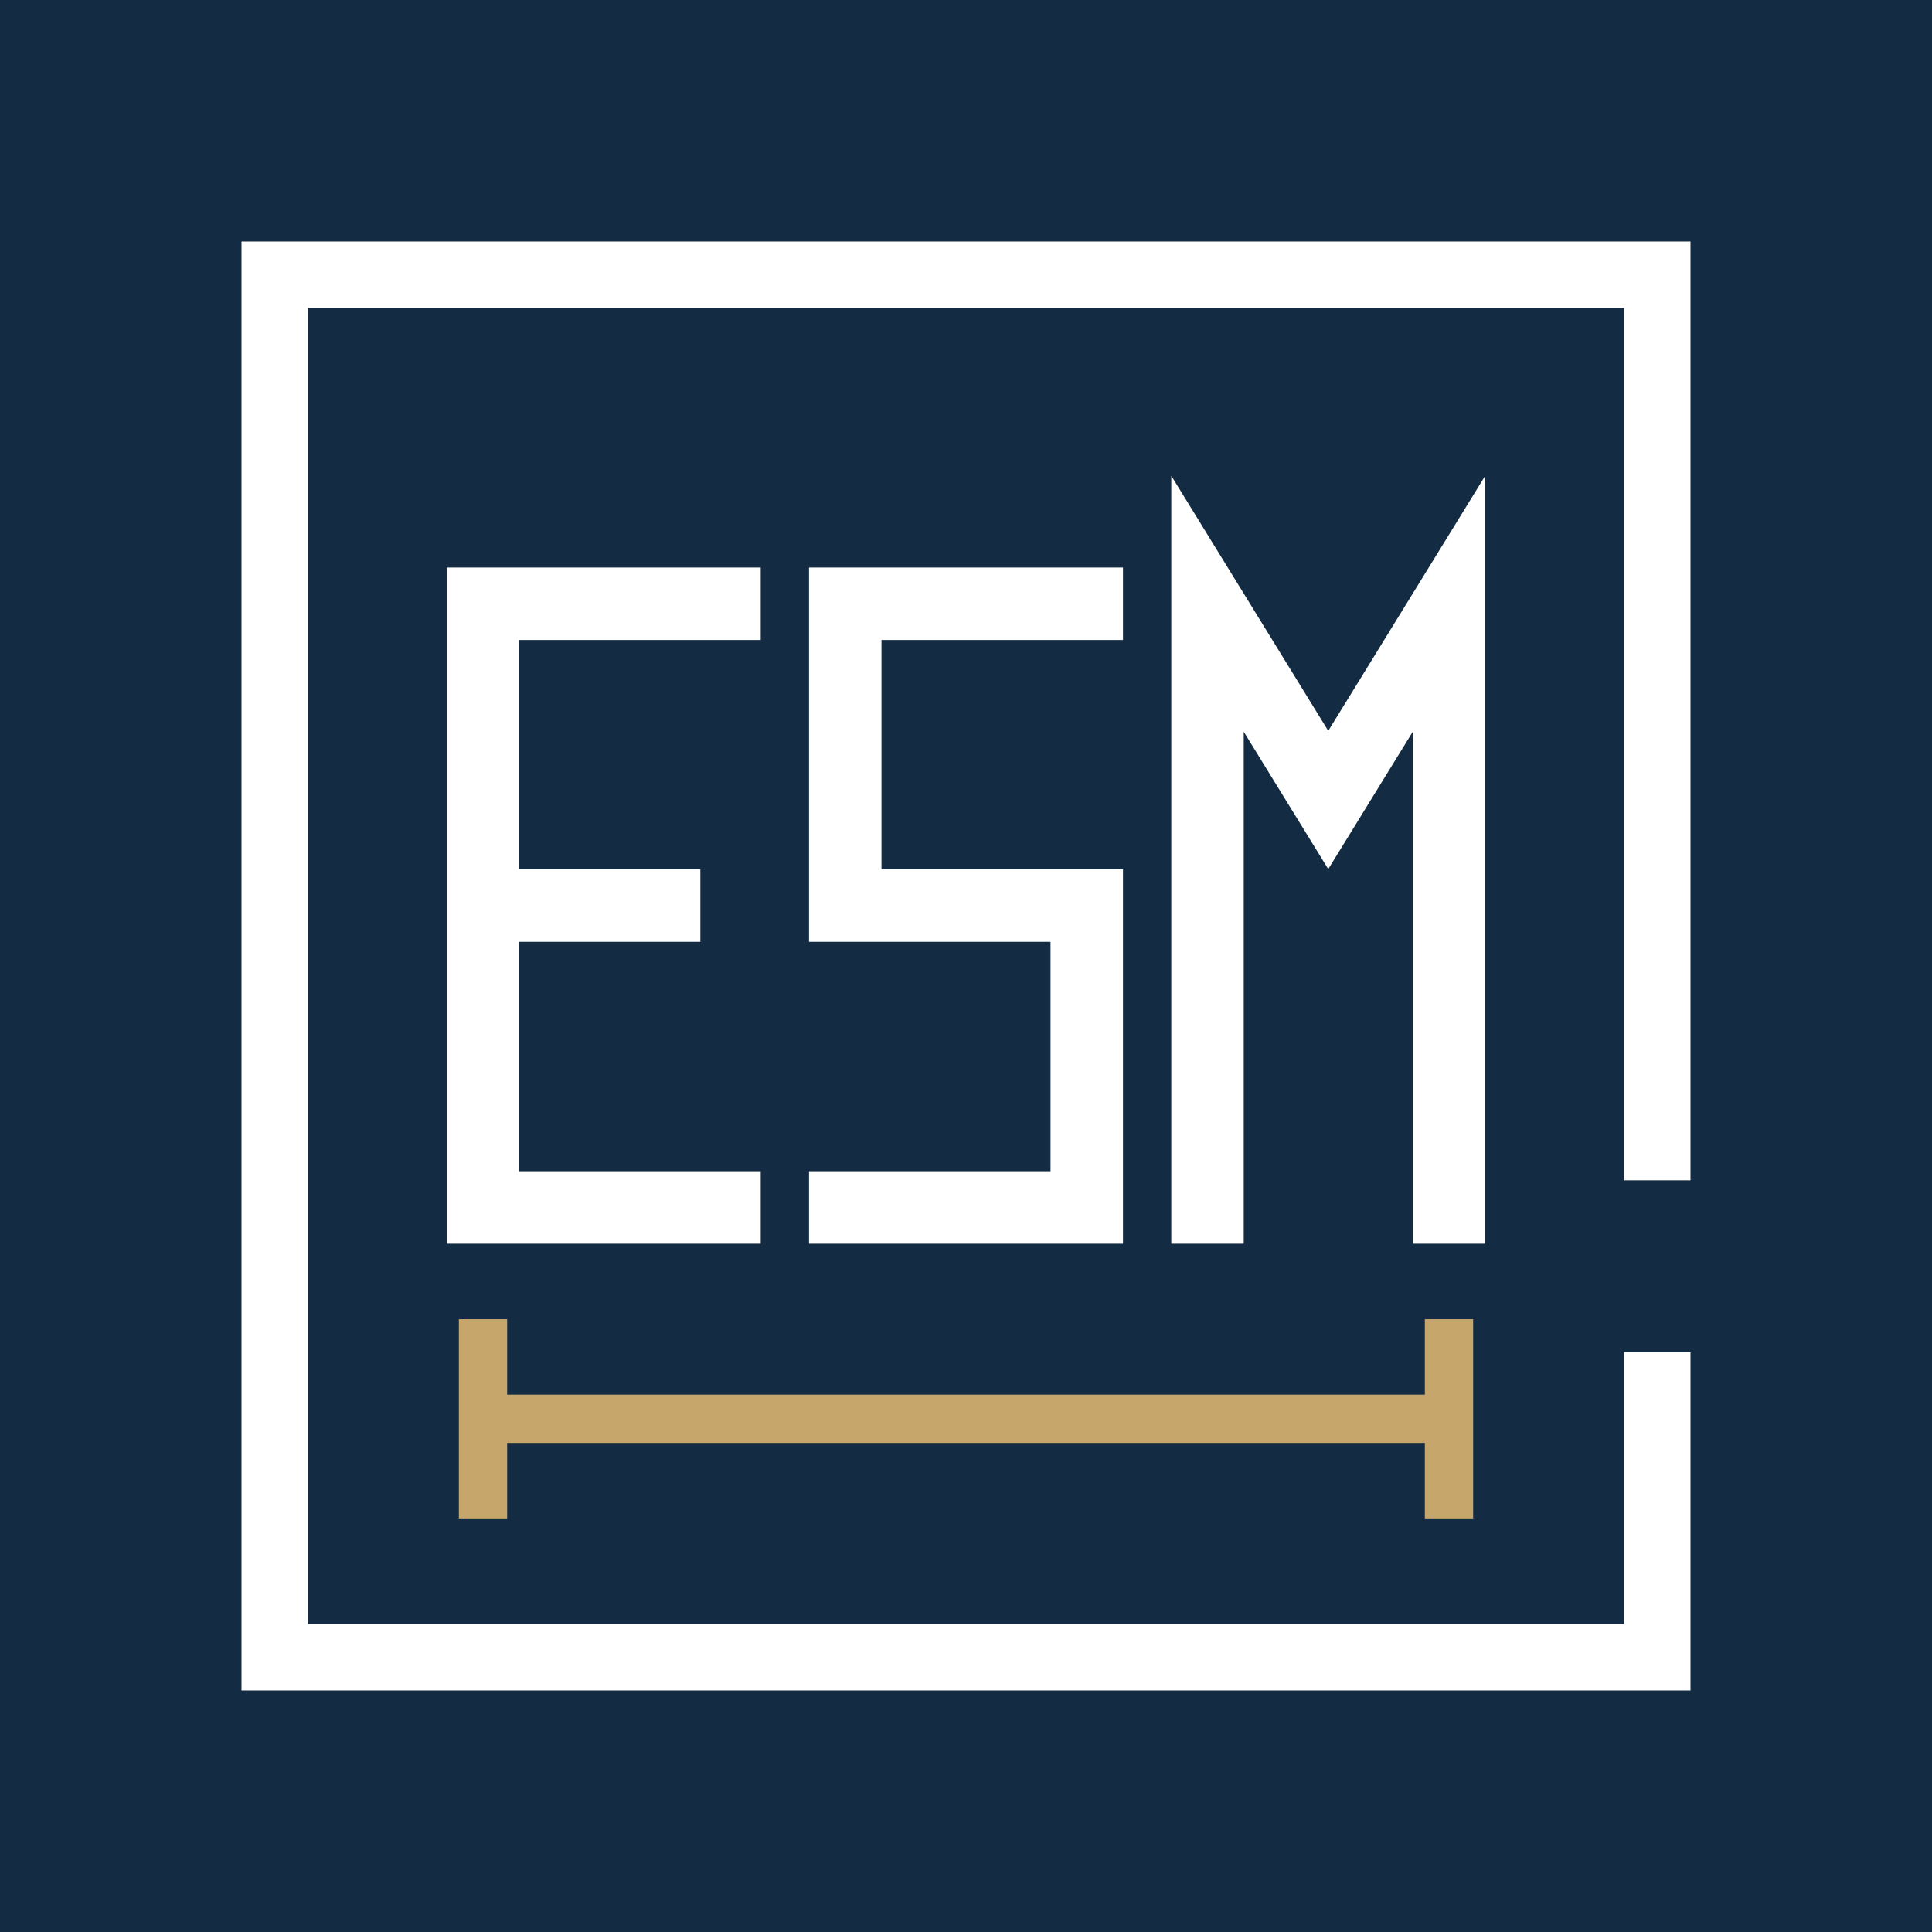
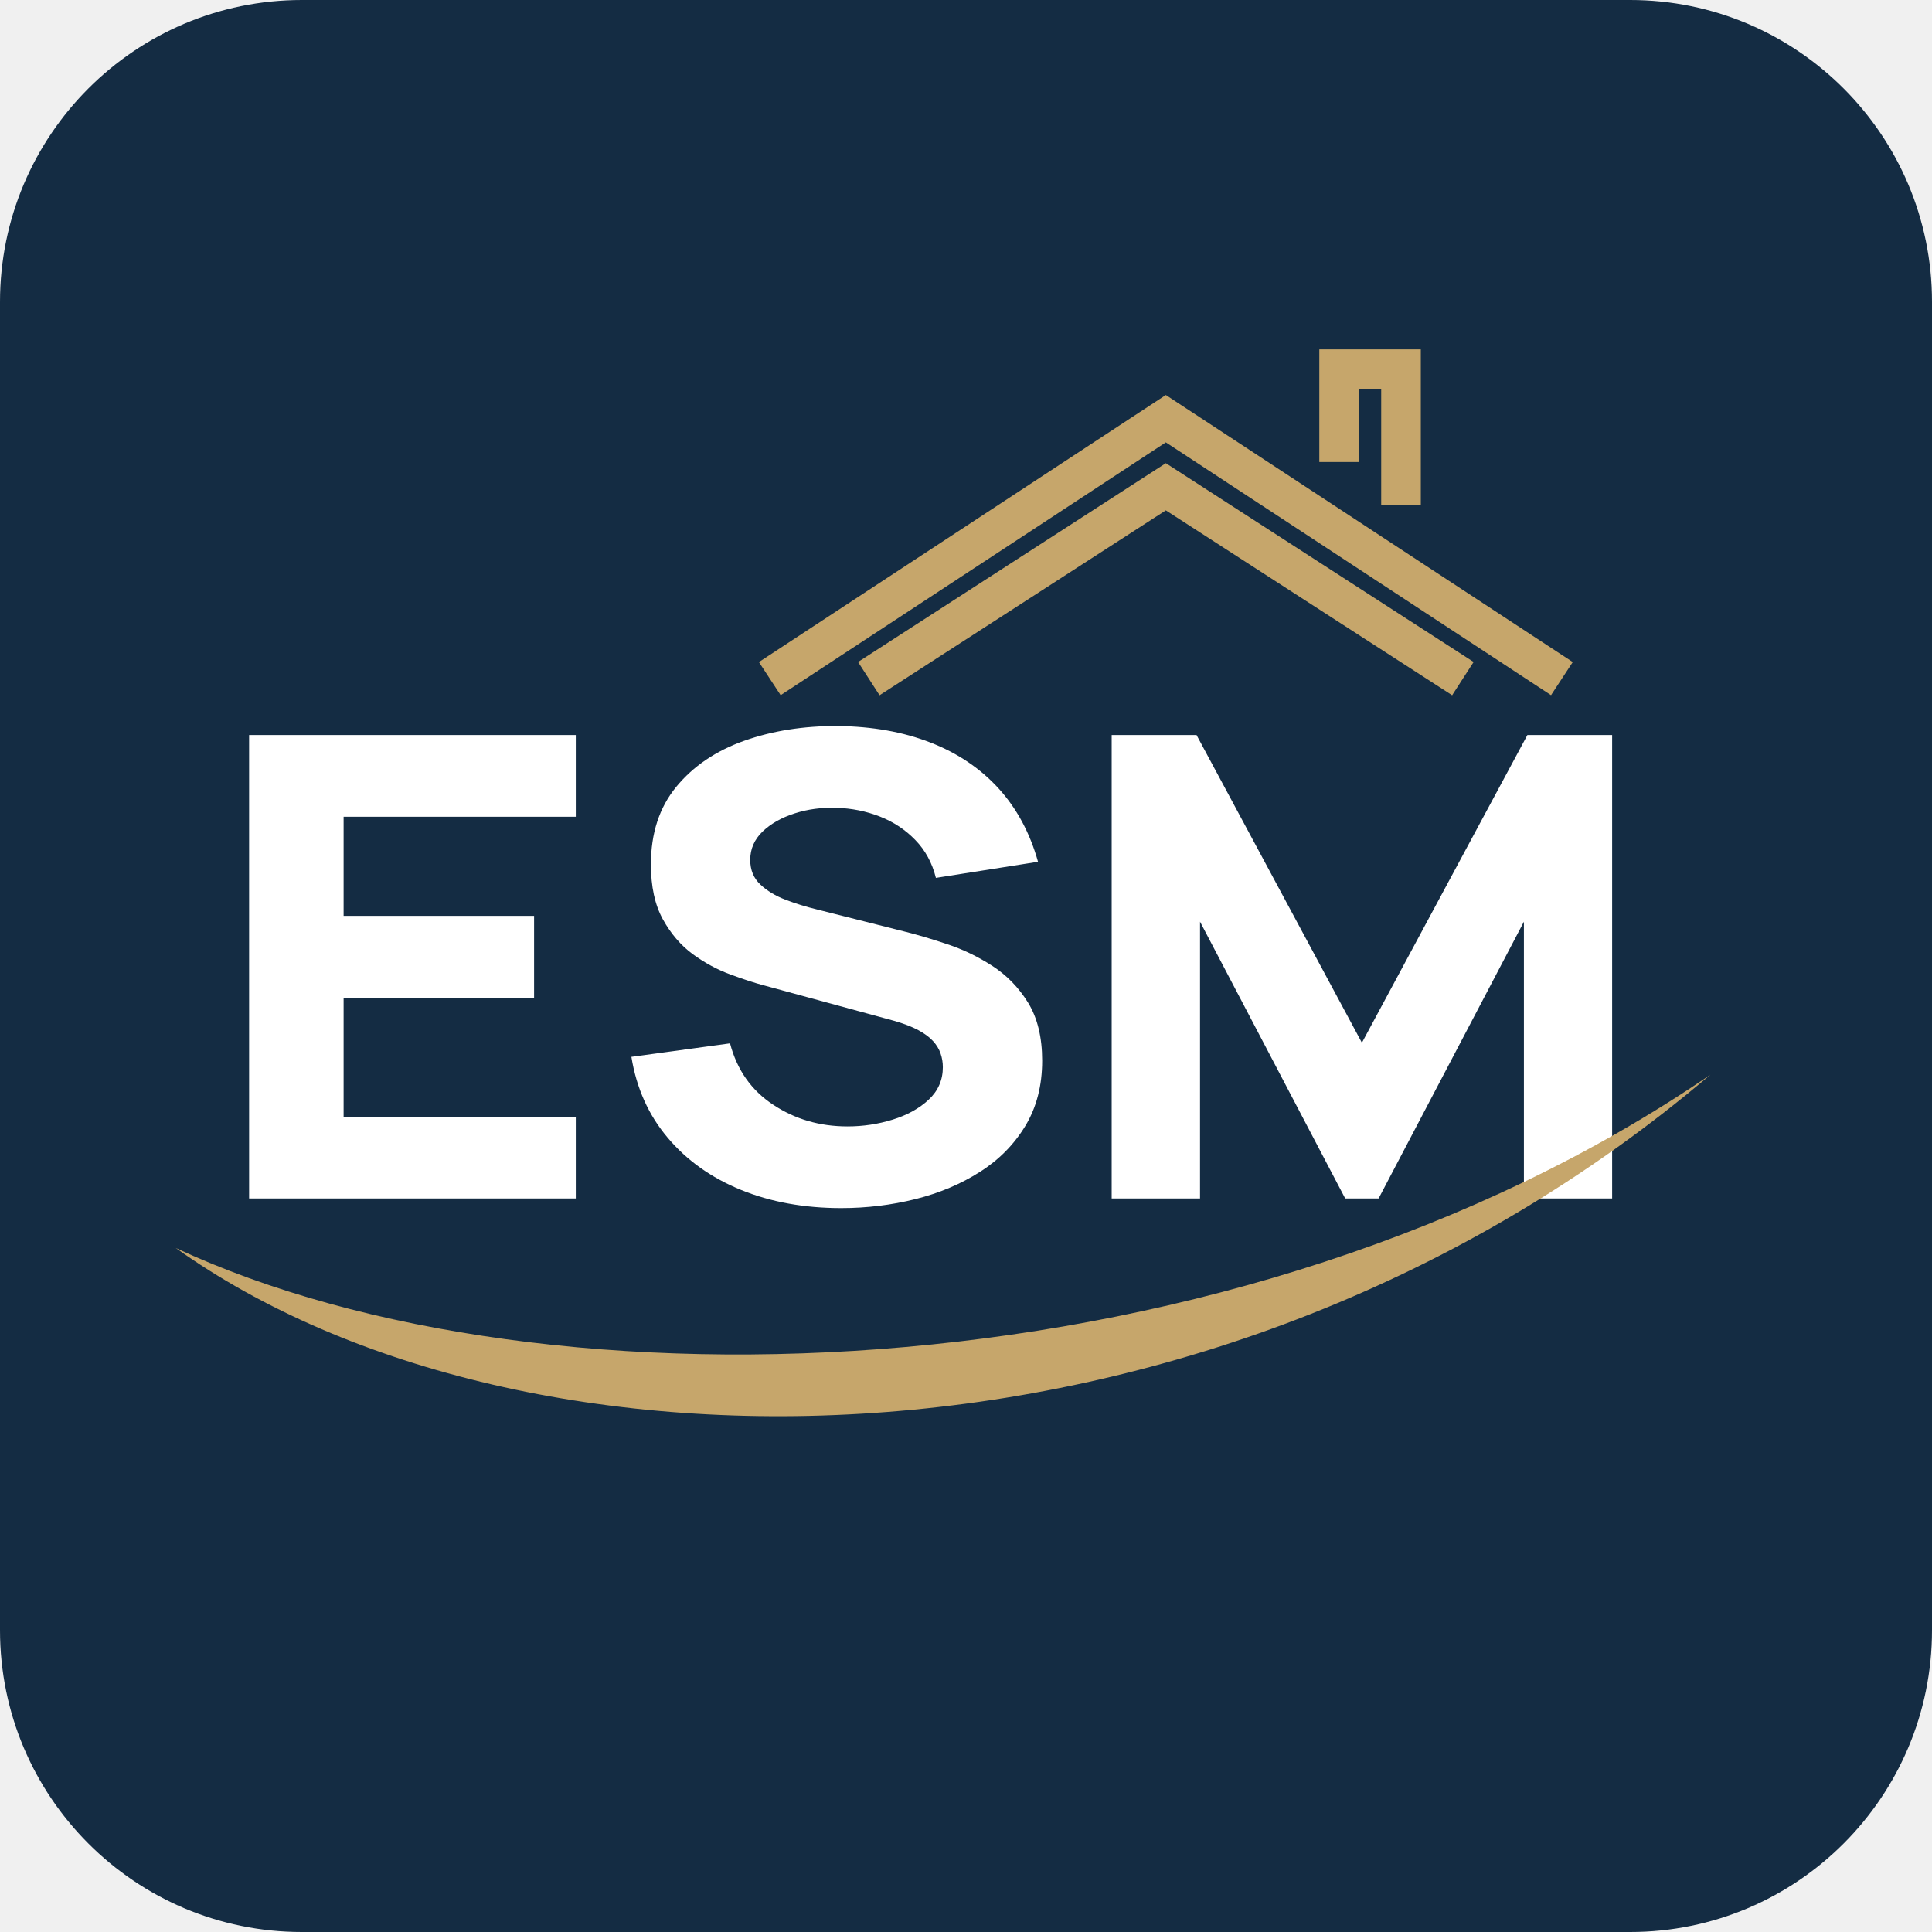
<svg xmlns="http://www.w3.org/2000/svg" width="64" height="64" viewBox="0 0 64 64">
-   <rect width="64" height="64" fill="#142C43" />
-   <g transform="translate(8 8) scale(1)" fill="none" stroke-linecap="square">
-     <path d="M46.9 30V1.1H1.1v45.8h45.8v-9" stroke="#FFFFFF" stroke-width="2.2" />
-     <path d="M16 12H8v20h8M8 22h6M28 12h-8v10h8v10h-8M32 32V12l4 6.5 4-6.5v20" stroke="#FFFFFF" stroke-width="2.4" />
-     <path d="M8 39h32M8 36.5v5M40 36.5v5" stroke="#C6A66B" stroke-width="1.6" />
+   <rect width="64" height="64" rx="10" fill="#142C43" />
+   <g transform="translate(5 11) scale(0.41)">
+     <defs>
+       <linearGradient id="icon" x1="0" x2="1">
+         <stop offset="0" stop-color="#FFFFFF" />
+         <stop offset="0.5" stop-color="#FFFFFF" />
+         <stop offset="1" stop-color="#FFFFFF" />
+       </linearGradient>
+     </defs>
+     <g transform="translate(4 70) scale(1.08 1)">
+       <path d="M28.08 0L3.64 0L3.64-37.44L28.08-37.44L28.08-30.84L10.71-30.84L10.71-22.83L24.96-22.83L24.96-16.22L10.71-16.22L10.71-6.60L28.08-6.60L28.08 0ZM47.94 0.78L47.94 0.78Q43.78 0.78 40.44-0.69Q37.10-2.16 34.96-4.90Q32.81-7.64 32.24-11.44L32.24-11.44L39.62-12.53Q40.40-9.31 42.85-7.57Q45.29-5.82 48.41-5.82L48.41-5.82Q50.15-5.82 51.79-6.37Q53.43-6.92 54.48-7.98Q55.54-9.05 55.54-10.61L55.54-10.61Q55.54-11.18 55.37-11.71Q55.20-12.25 54.81-12.71Q54.42-13.18 53.70-13.60Q52.99-14.01 51.90-14.35L51.90-14.35L42.17-17.21Q41.08-17.52 39.64-18.10Q38.19-18.67 36.84-19.73Q35.49-20.80 34.59-22.56Q33.70-24.31 33.70-26.99L33.70-26.99Q33.70-30.76 35.59-33.25Q37.49-35.75 40.66-36.97Q43.84-38.19 47.68-38.17L47.68-38.17Q51.56-38.12 54.60-36.84Q57.64-35.57 59.70-33.14Q61.75-30.71 62.66-27.20L62.66-27.20L55.02-25.90Q54.60-27.72 53.48-28.96Q52.36-30.21 50.82-30.86Q49.27-31.51 47.58-31.56L47.58-31.56Q45.92-31.62 44.45-31.11Q42.98-30.60 42.05-29.64Q41.13-28.68 41.13-27.35L41.13-27.35Q41.13-26.13 41.89-25.36Q42.64-24.60 43.78-24.13Q44.93-23.66 46.12-23.35L46.12-23.35L52.62-21.58Q54.08-21.19 55.85-20.55Q57.62-19.92 59.24-18.79Q60.87-17.65 61.92-15.81Q62.97-13.96 62.97-11.13L62.97-11.13Q62.97-8.11 61.71-5.86Q60.45-3.61 58.32-2.15Q56.19-0.68 53.50 0.05Q50.80 0.78 47.94 0.78ZM74.78 0L68.17 0L68.17-37.44L74.52-37.44L86.89-12.58L99.27-37.44L105.61-37.44L105.61 0L99.01 0L99.01-22.36L88.14 0L85.64 0L74.78-22.36L74.78 0Z" fill="url(#icon)" />
+     </g>
+     <path d="M50 28L82 7l32 21M58 28l24-15.5L106 28" fill="none" stroke="#C6A66B" stroke-width="3.2" />
+     <path d="M96 10.5V3h5v11" fill="none" stroke="#C6A66B" stroke-width="3.2" />
+     <path d="M2 74C30 94 86 94 126 60 88 86 32 88 2 74Z" fill="#C6A66B" />
  </g>
</svg>
